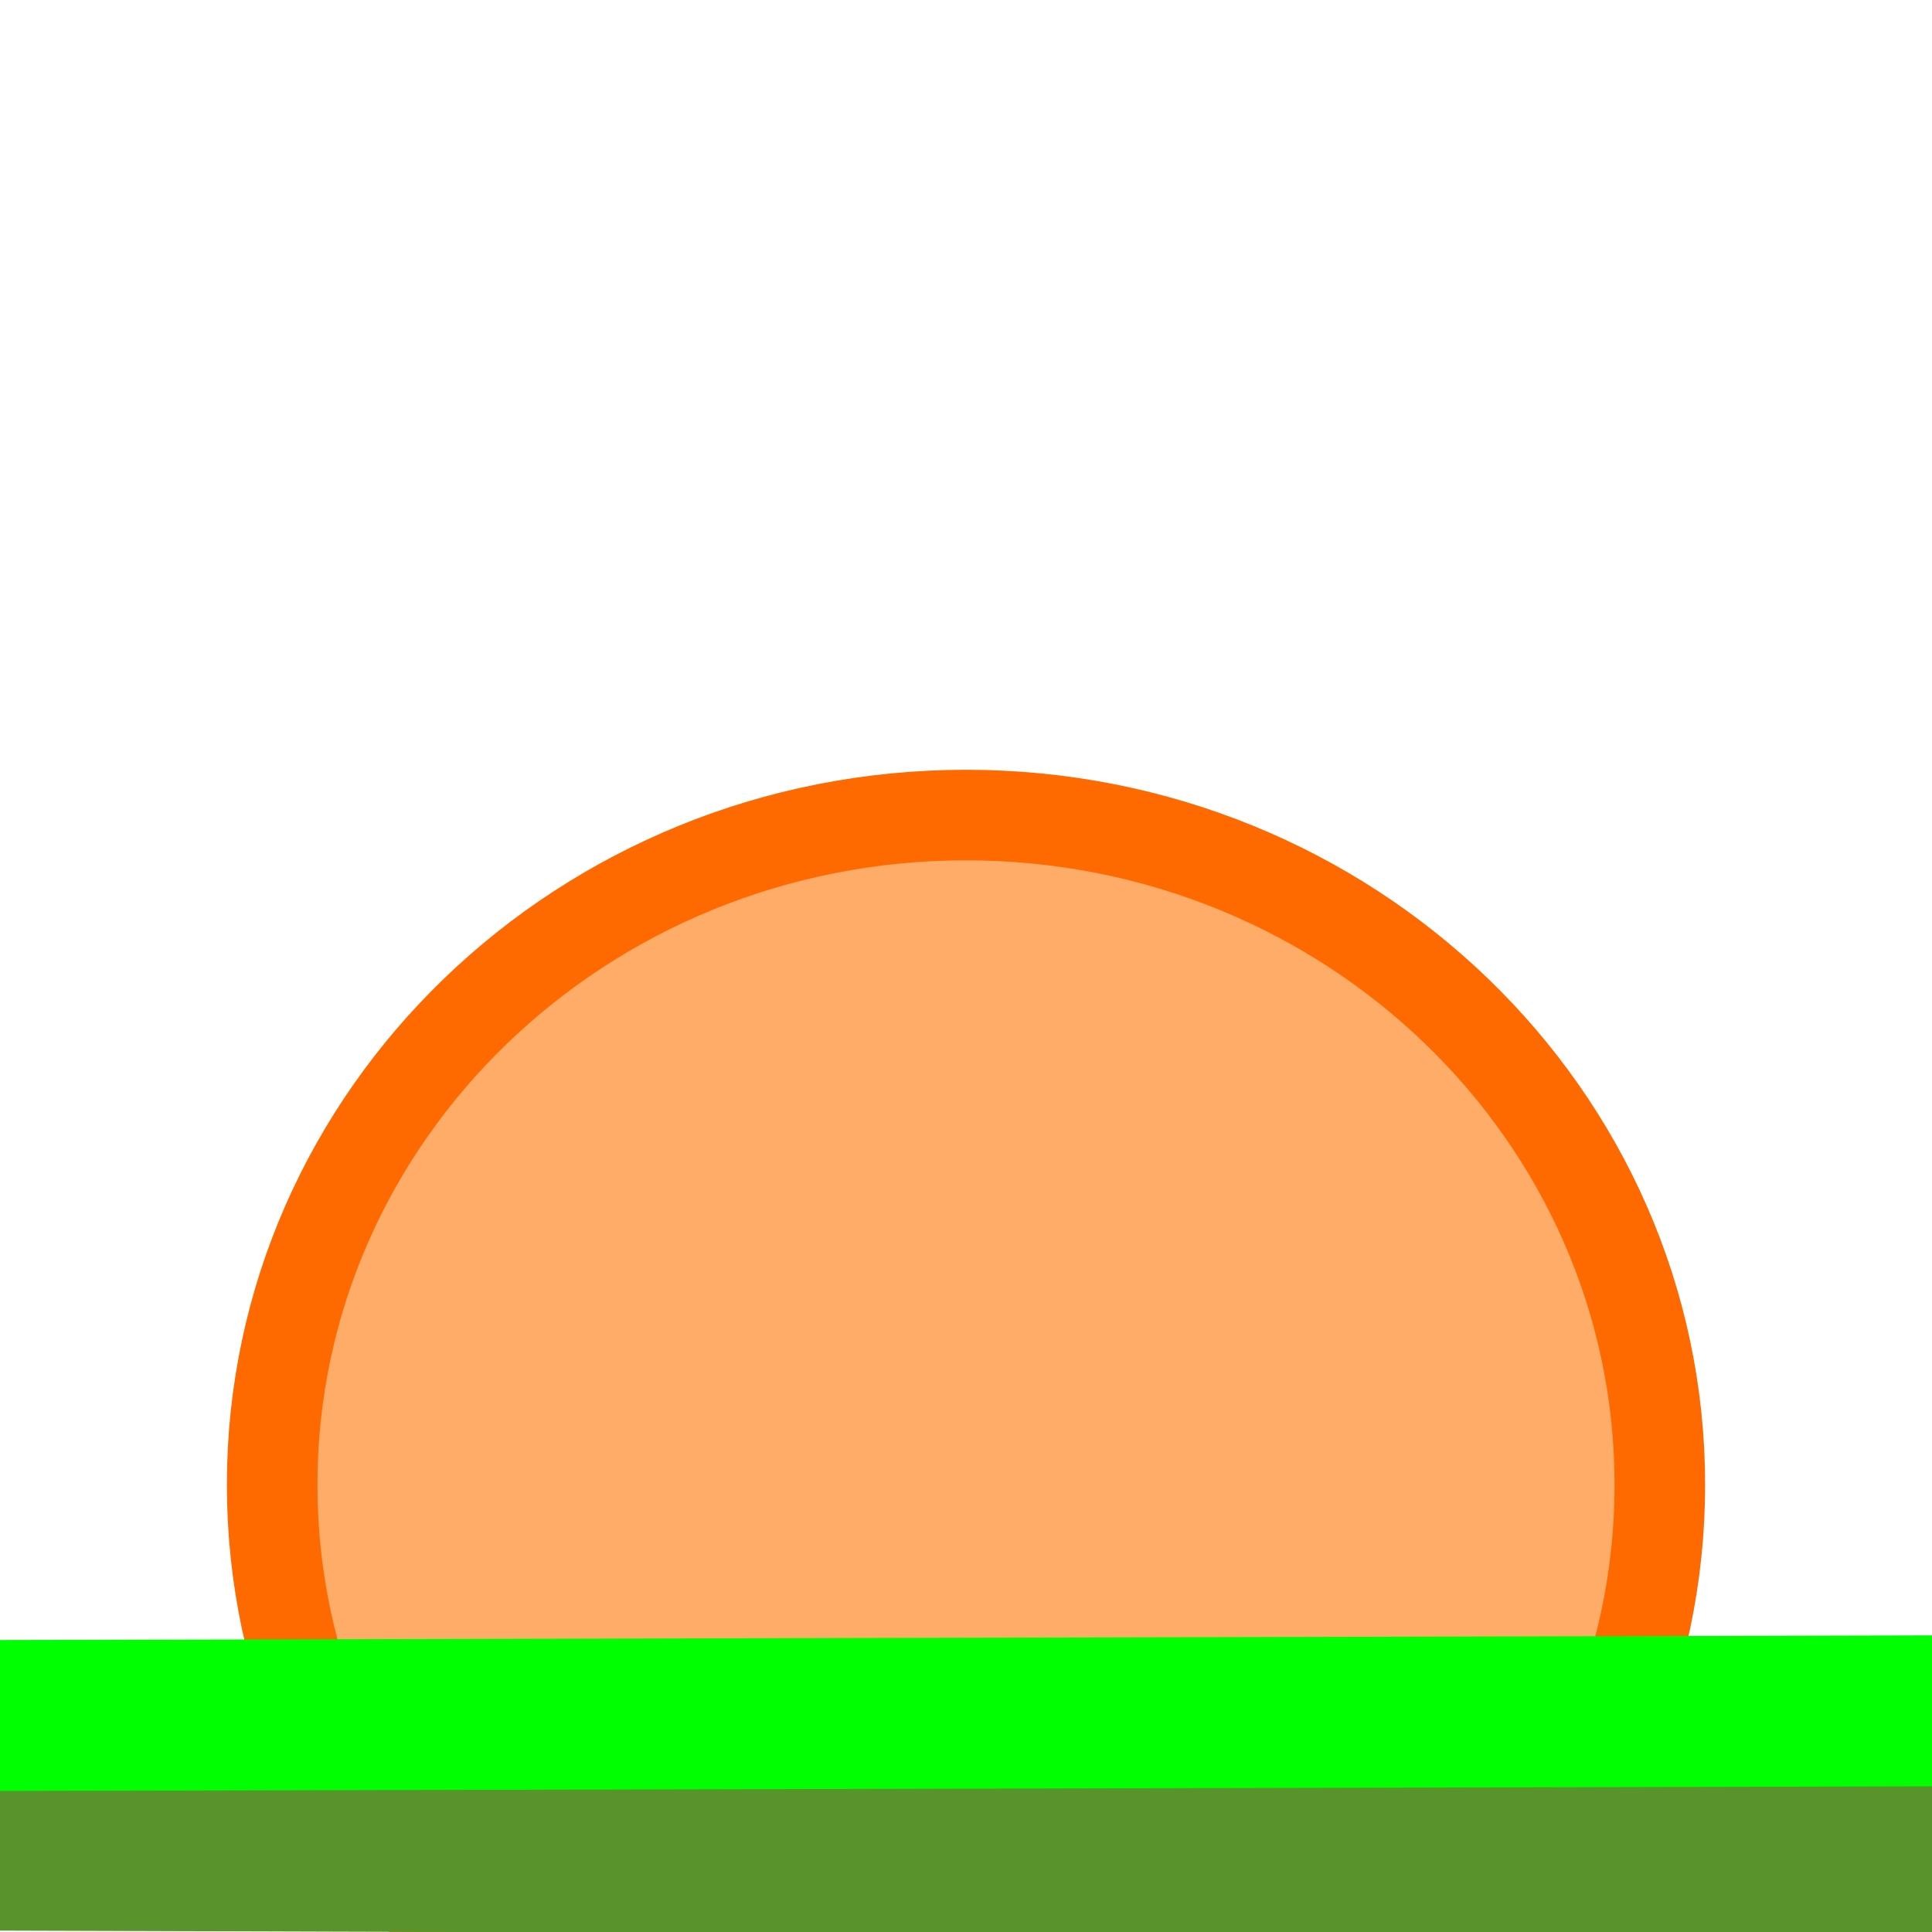
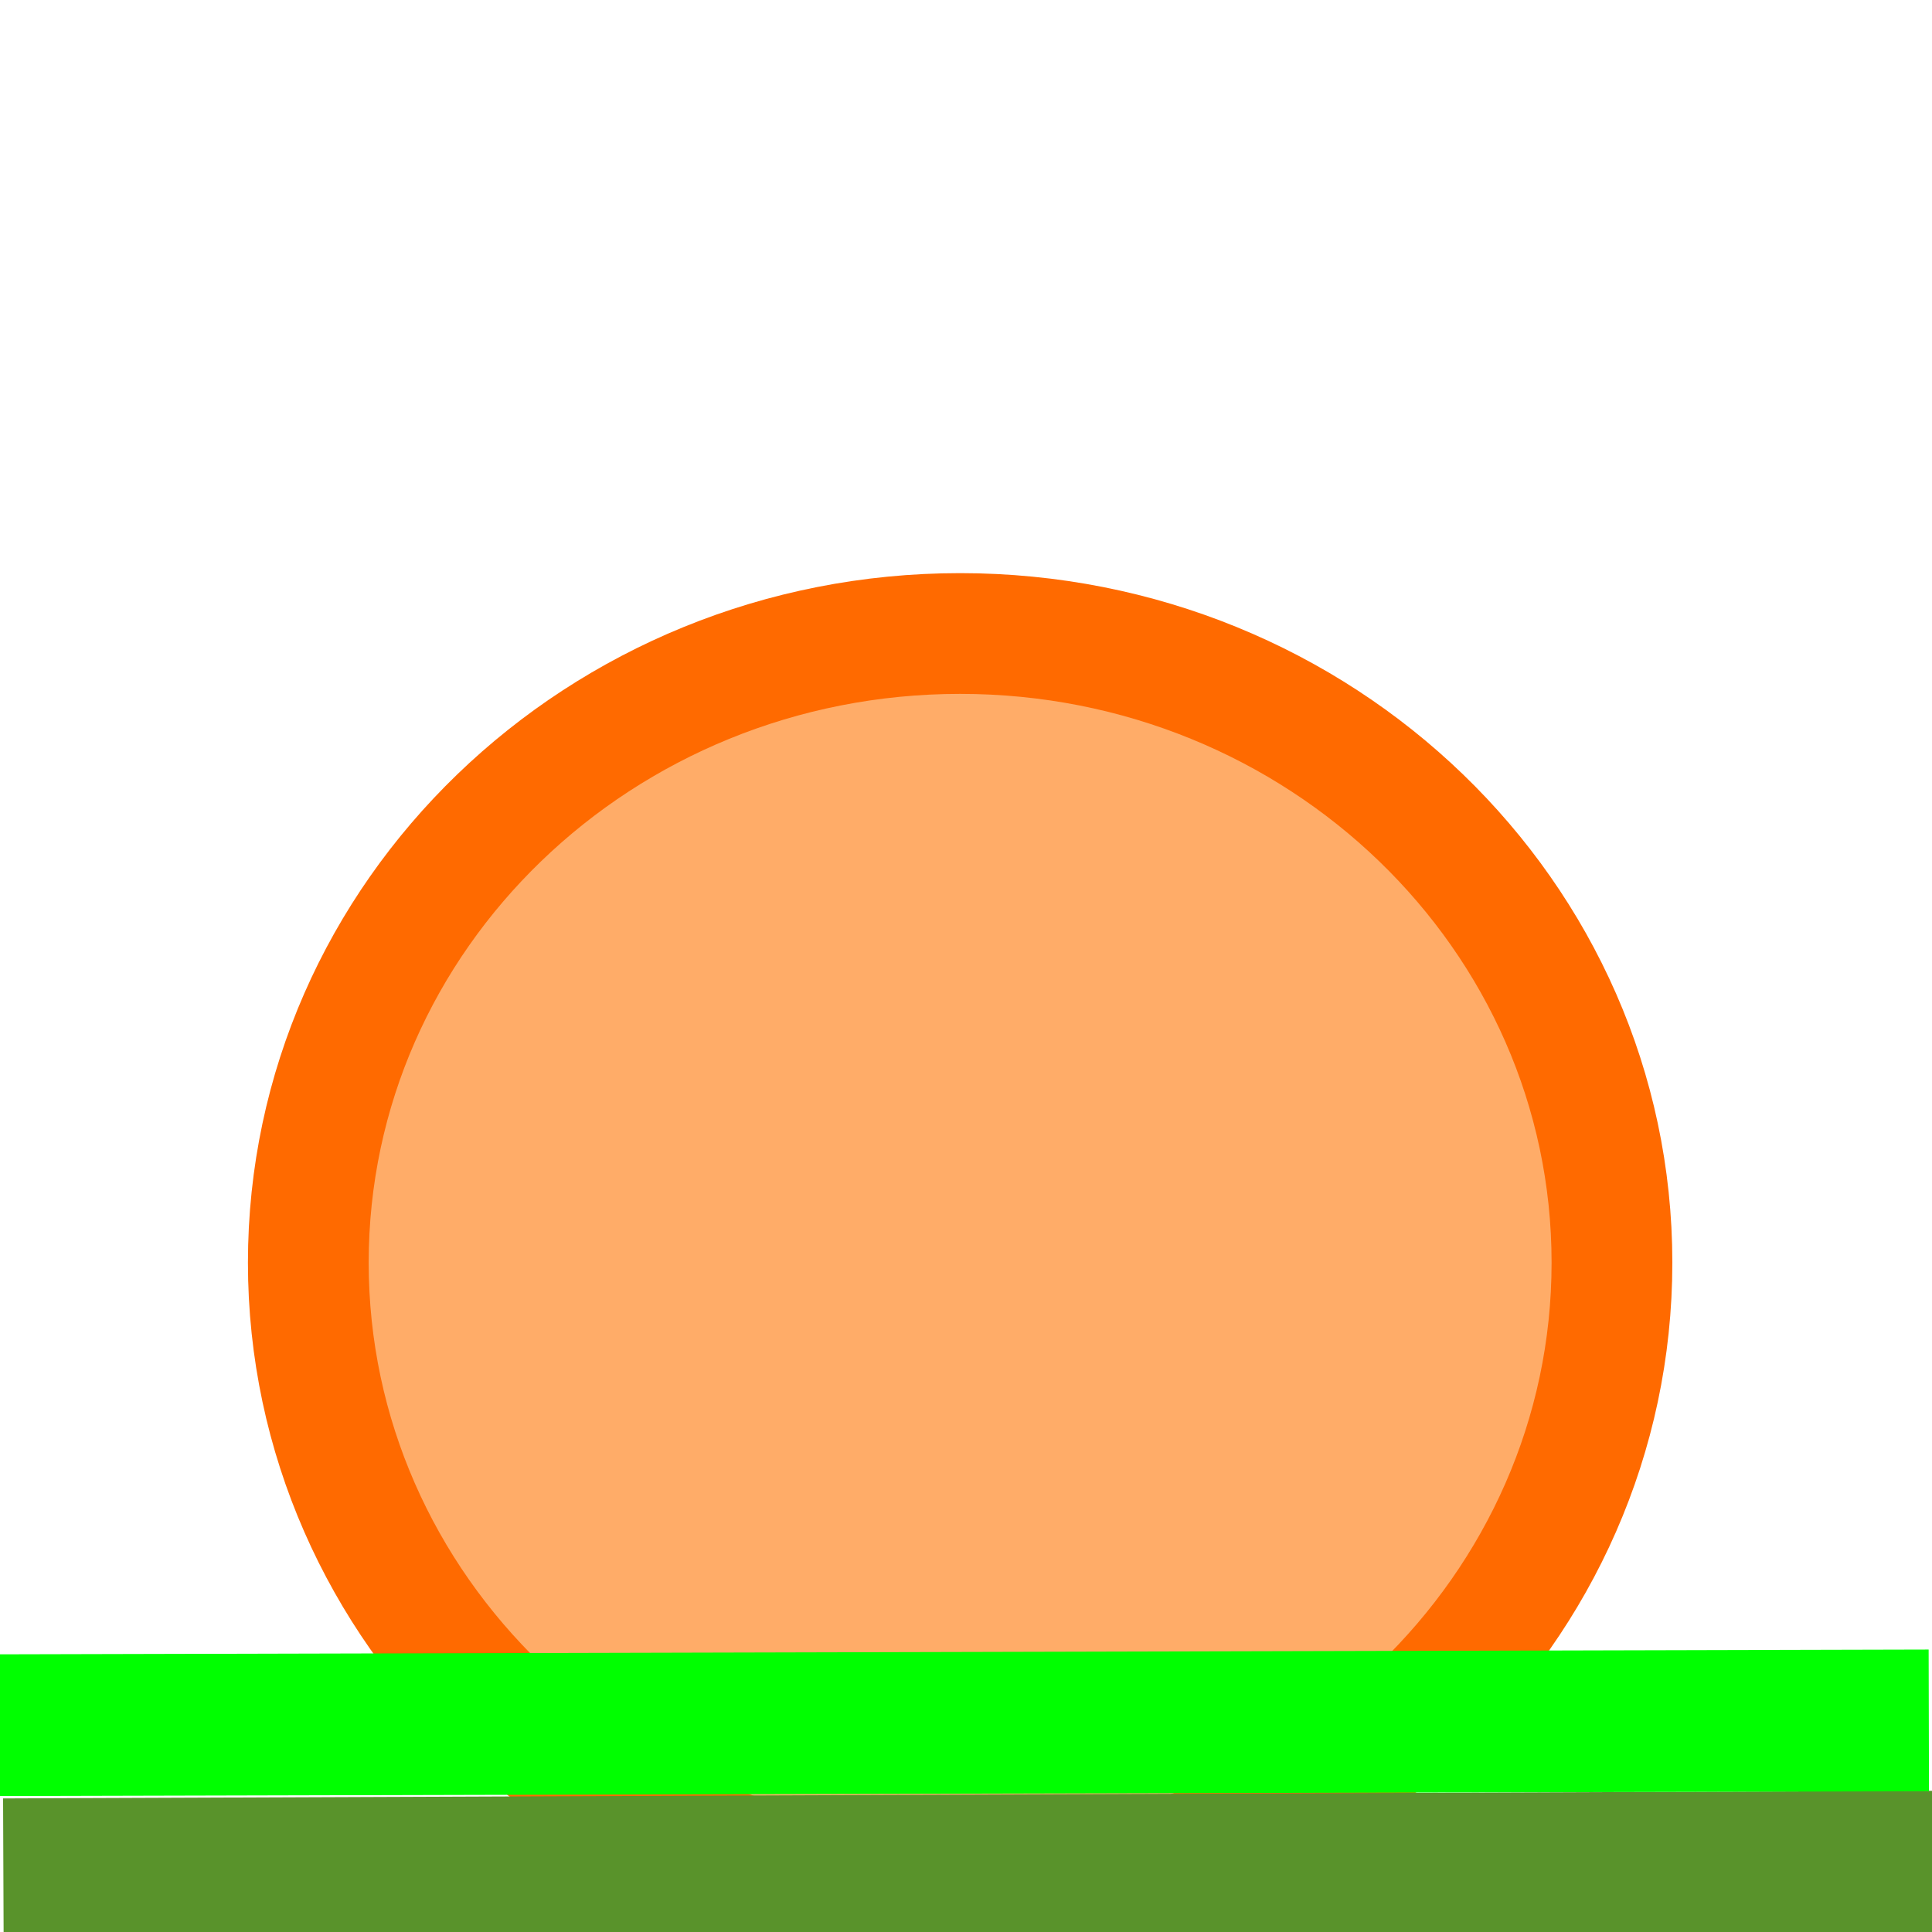
- <svg xmlns="http://www.w3.org/2000/svg" width="61.44pt" height="61.44pt" viewBox="0 0 61.44 61.44">
-   <defs />
-   <ellipse id="shape0" transform="translate(8.6549, 25.92)" rx="22.065" ry="21.297" cx="22.065" cy="21.297" fill="#ffac68" fill-rule="evenodd" stroke="#ff6a00" stroke-width="2.88" stroke-linecap="square" stroke-linejoin="bevel" />
-   <path id="shape1" transform="matrix(1 0 0 -1 0 59.1871)" fill="none" stroke="#59932b" stroke-width="4.8" stroke-linecap="square" stroke-linejoin="miter" stroke-miterlimit="2" d="M0 0.192L60.795 0" />
-   <path id="shape01" transform="translate(2.256894, 54.40174)" fill="none" stroke="#00ff00" stroke-width="4.8" stroke-linecap="square" stroke-linejoin="miter" stroke-miterlimit="2" d="M0 0.148L61.44 0" />
+ <svg xmlns="http://www.w3.org/2000/svg" width="256pt" height="256pt" viewBox="0 0 256 256" version="1.1" id="svg1">
+   <defs id="defs1" />
+   <ellipse id="shape0" rx="86.37" ry="83.363" cx="127.223" cy="167.306" fill="#ffac68" fill-rule="evenodd" stroke="#ff6a00" stroke-width="11.273" stroke-linecap="square" stroke-linejoin="bevel" style="stroke-width:16;stroke-dasharray:none" />
+   <path id="shape1" fill="none" stroke="#59932b" stroke-width="18.786" stroke-linecap="square" stroke-linejoin="miter" stroke-miterlimit="2" d="M 9.838,247.657 246.979,246.722" />
+   <path id="shape01" fill="none" stroke="#00ff00" stroke-width="18.78" stroke-linecap="square" stroke-linejoin="miter" stroke-miterlimit="2" d="M 9.353,228.574 246.187,227.985" />
</svg>
